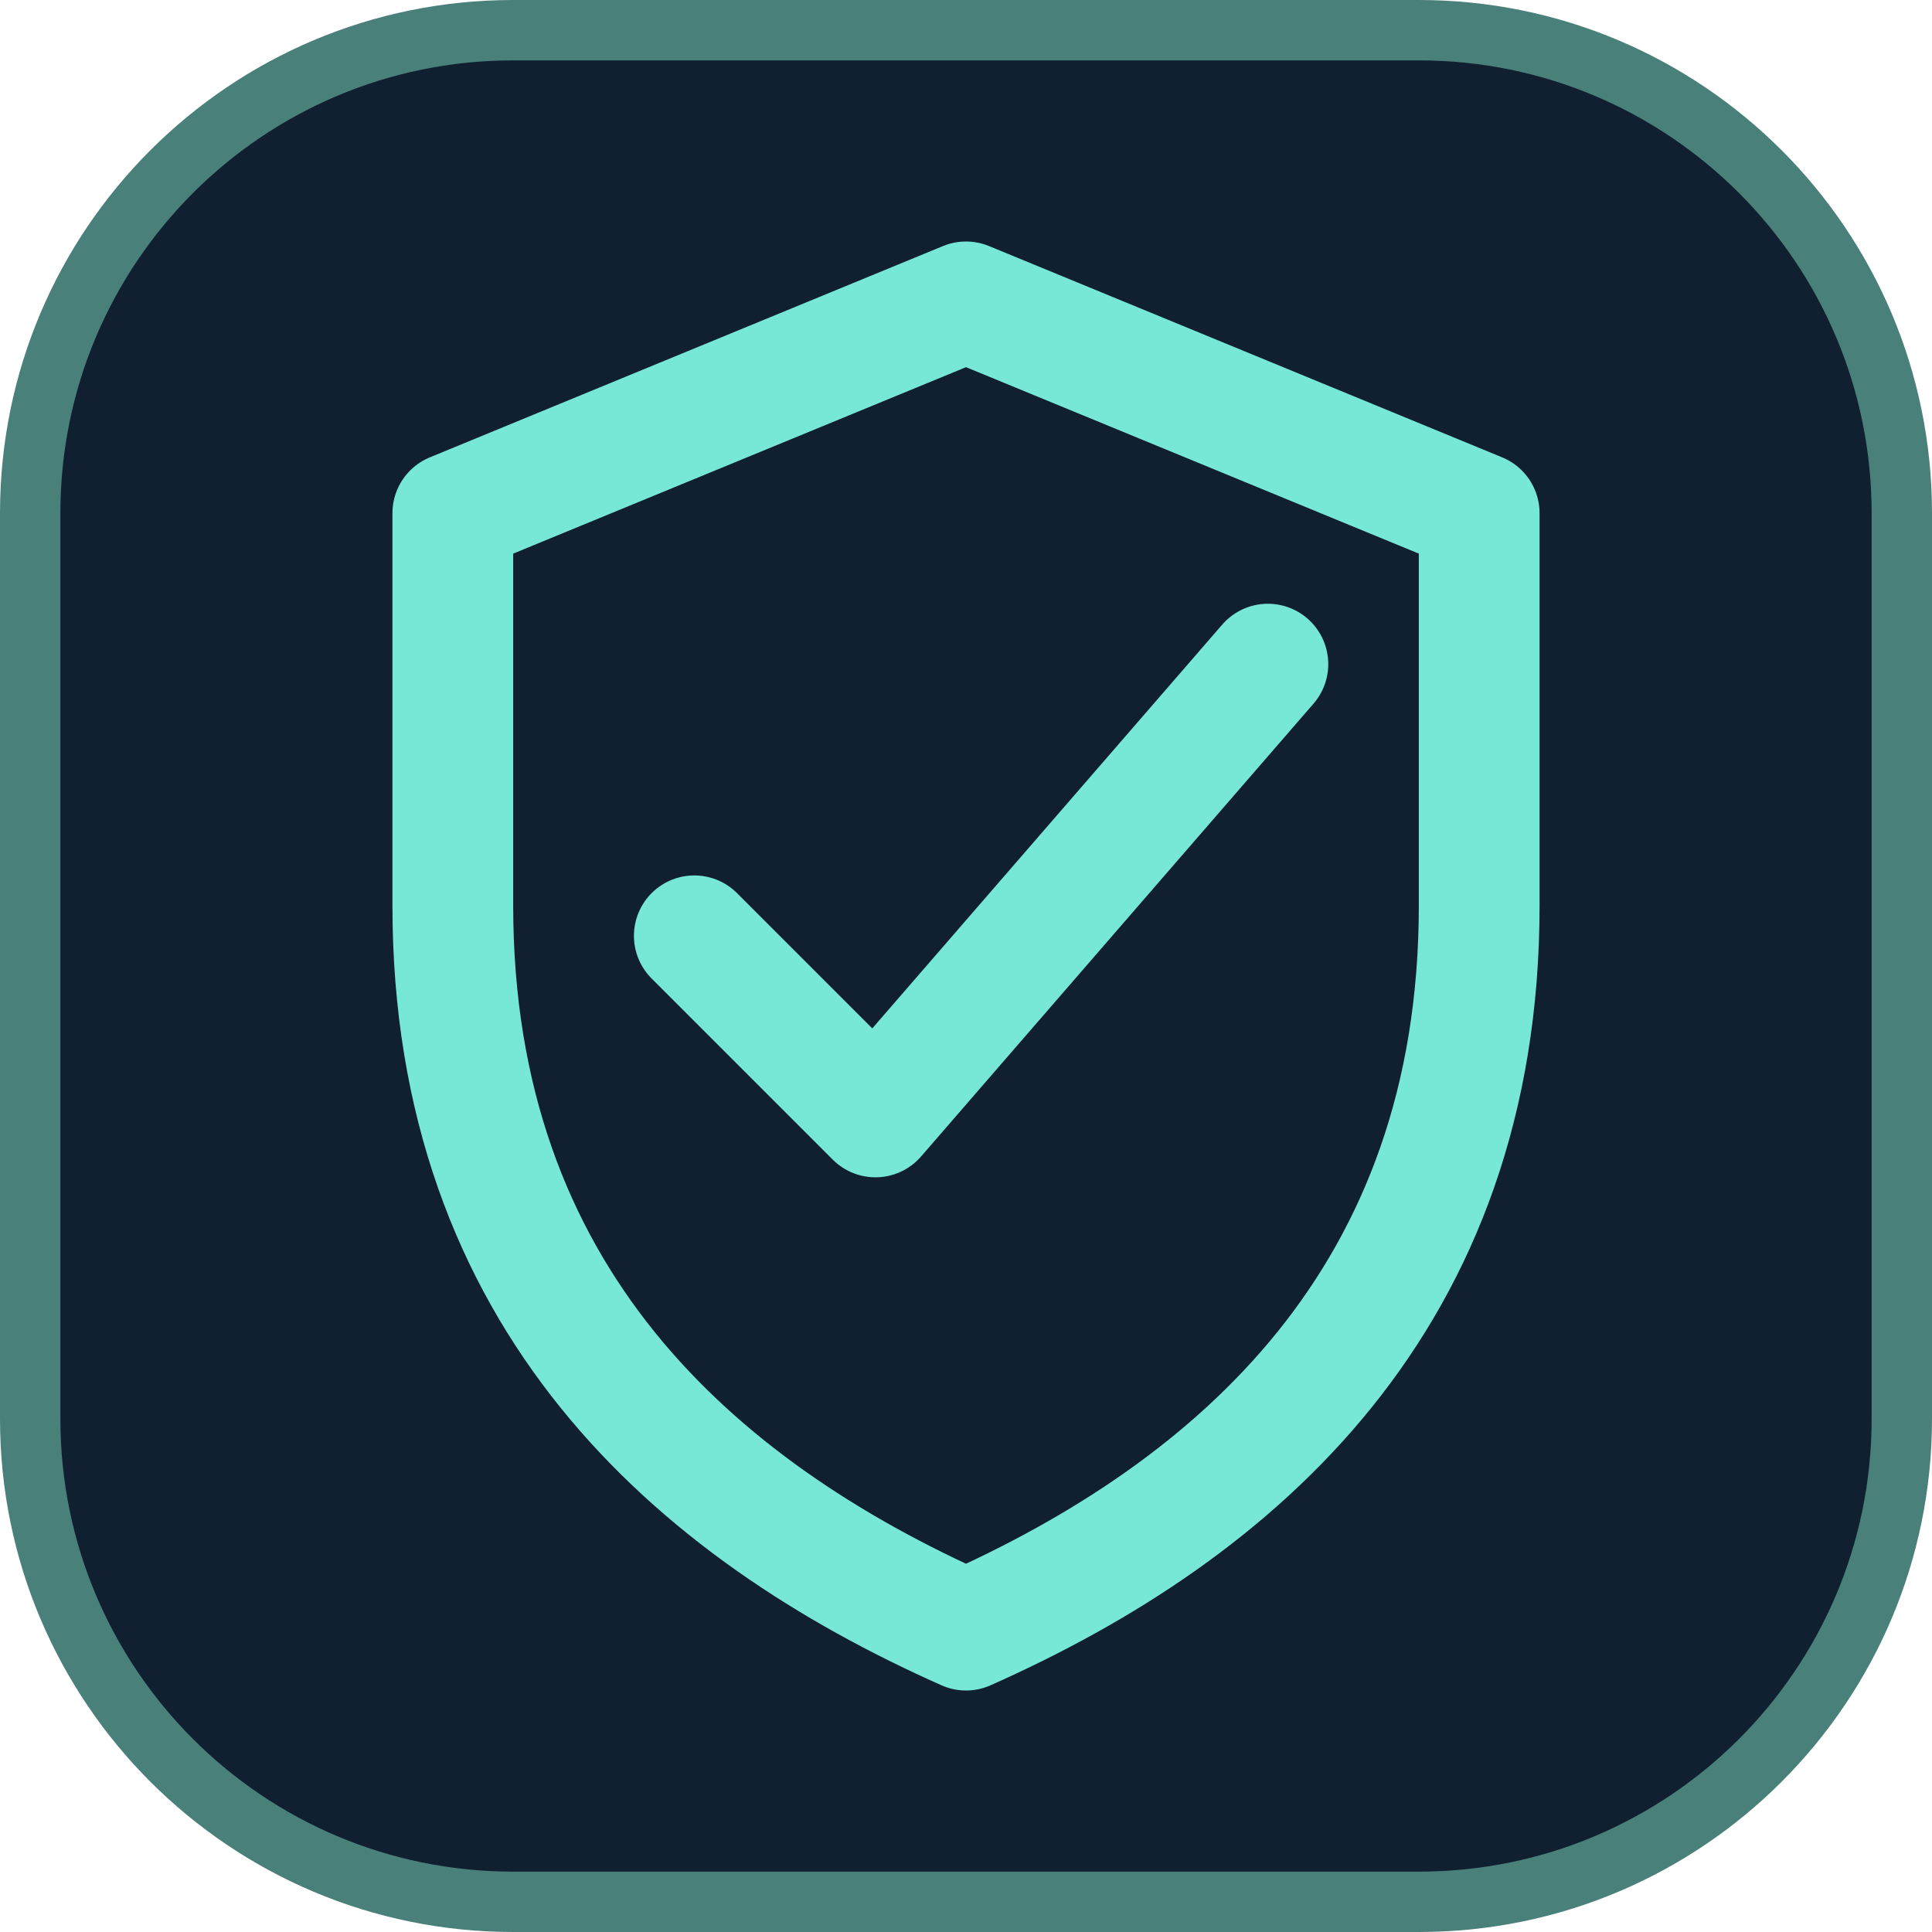
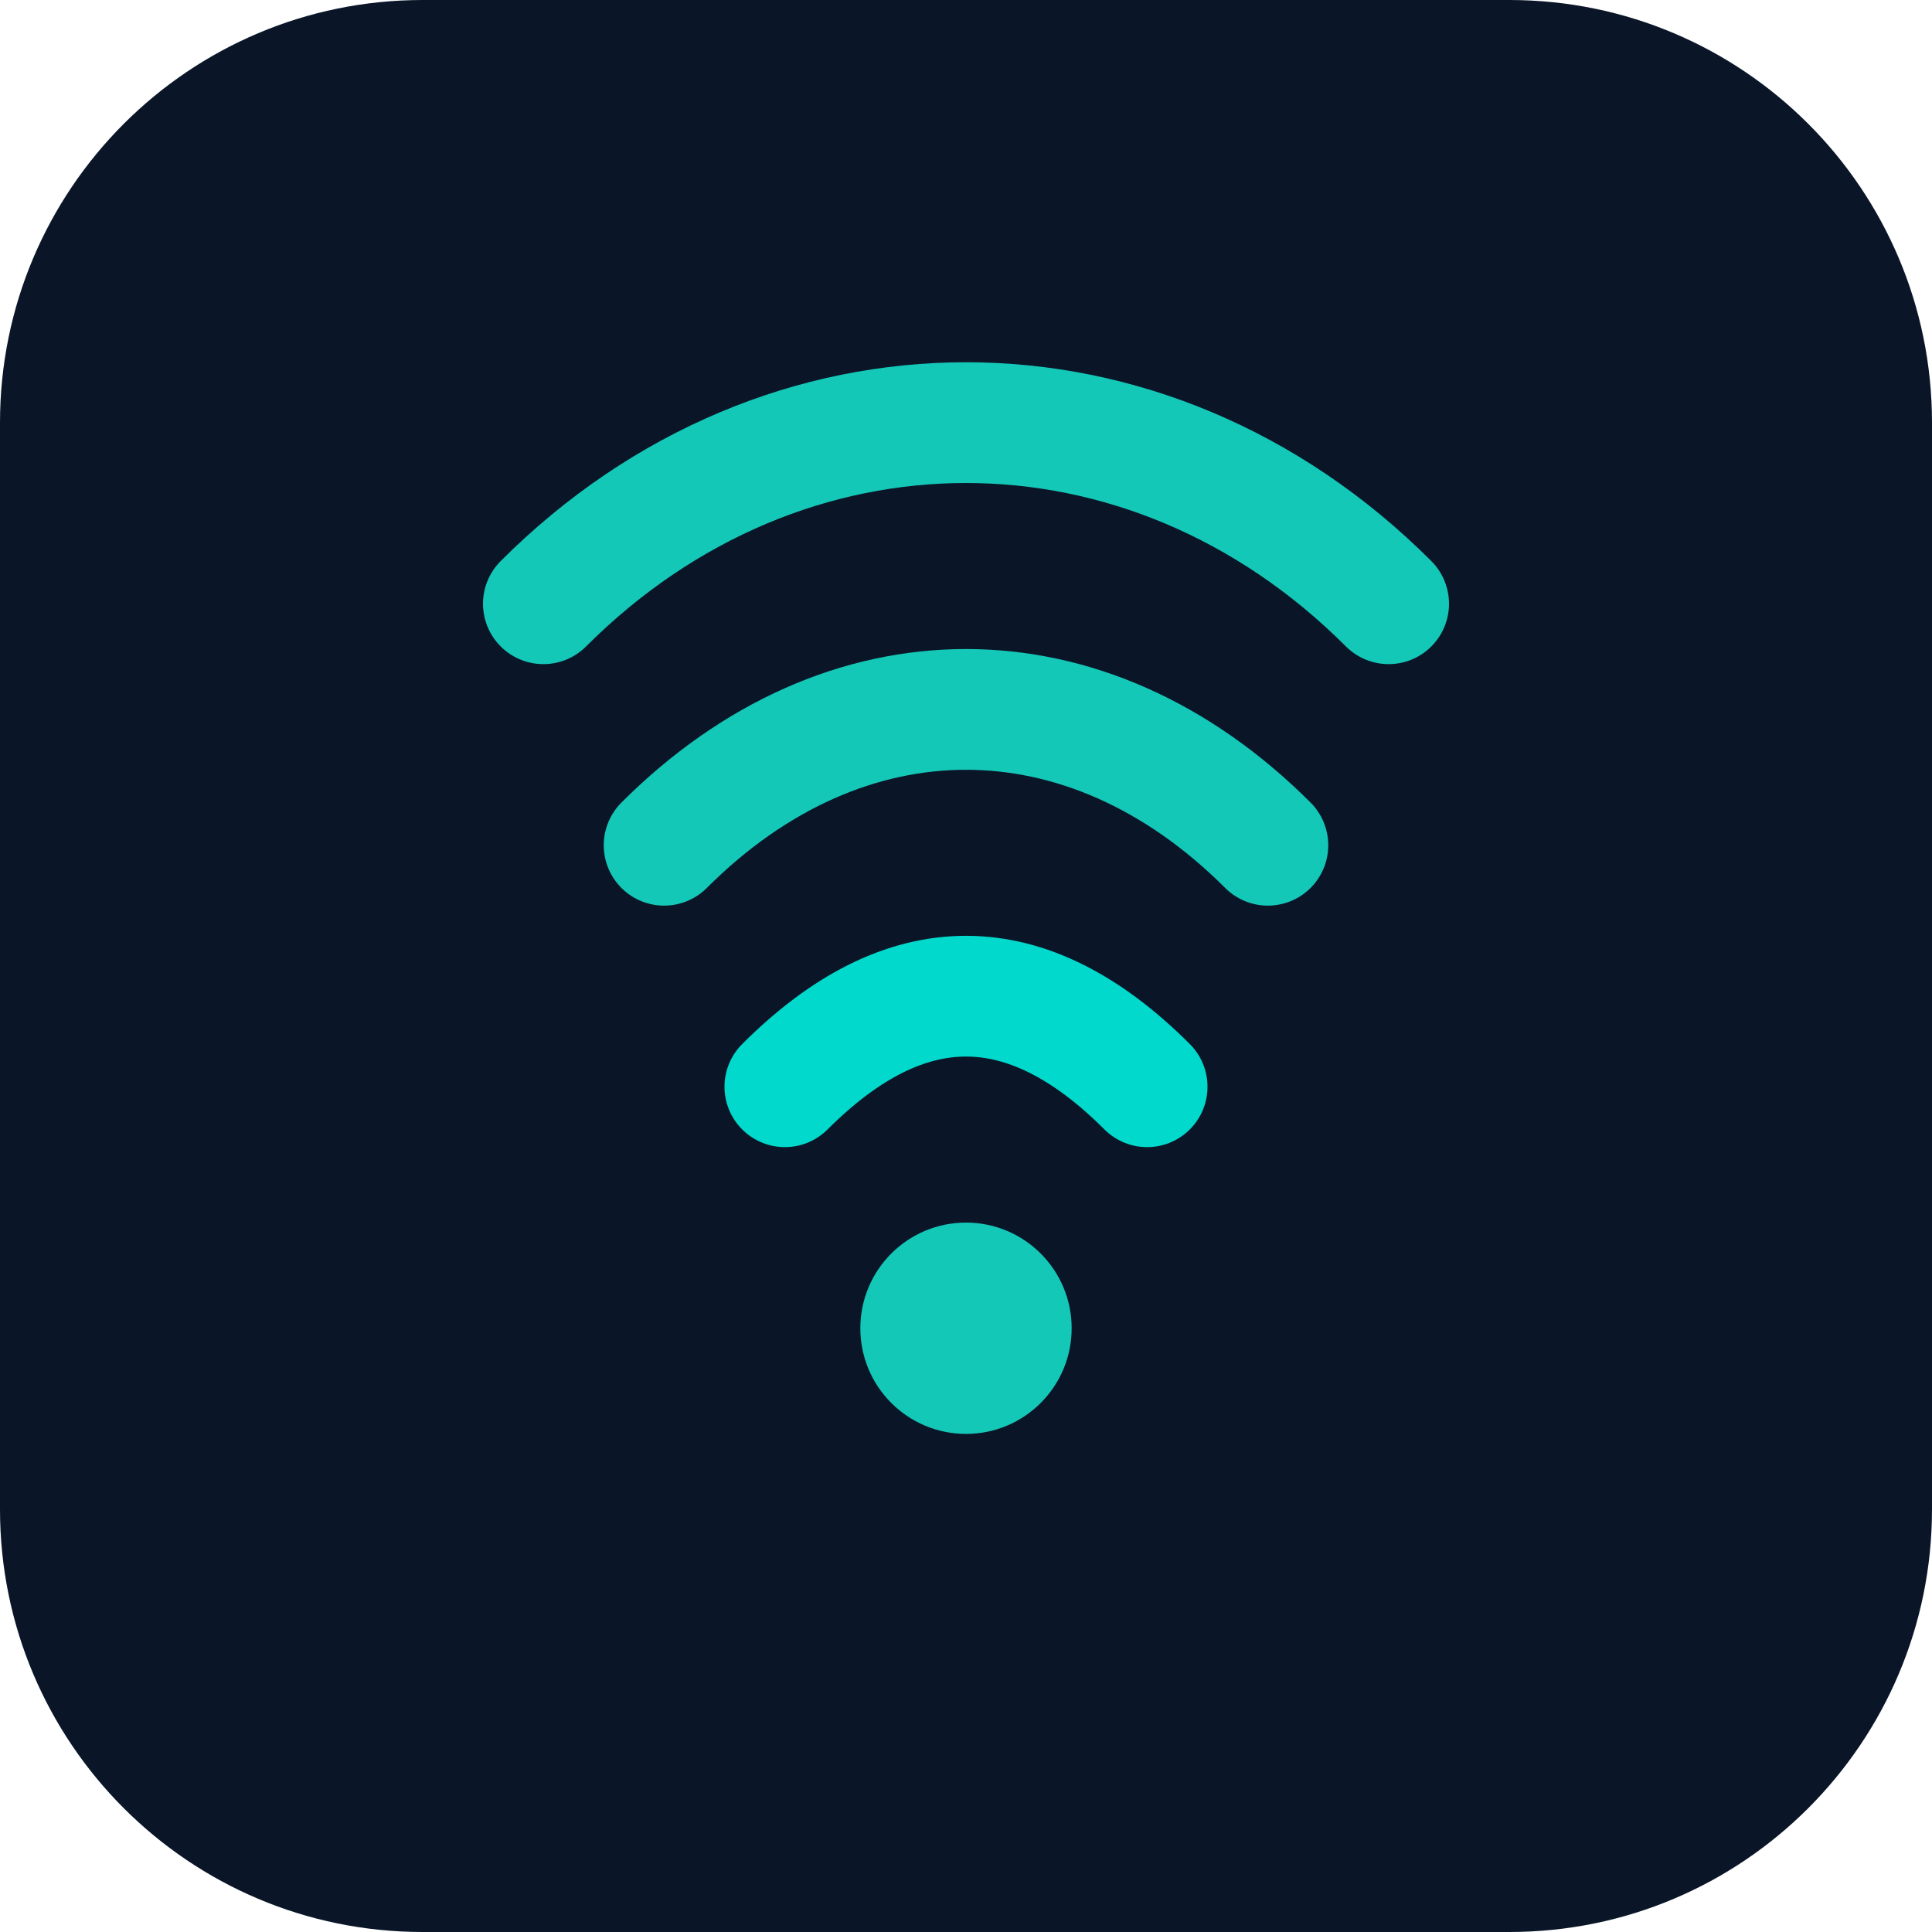
- <svg xmlns="http://www.w3.org/2000/svg" viewBox="0 0 64 64">
-   <rect x="1" y="1" width="62" height="62" rx="16" fill="#102031" stroke="#4a807a" stroke-width="2" />
-   <path d="M32 10 49 17v13c0 13-8 20-17 24-9-4-17-11-17-24V17z" fill="none" stroke="#77e8d5" stroke-width="4" stroke-linejoin="round" />
-   <path d="m23 31 6 6 13-15" fill="none" stroke="#77e8d5" stroke-width="4" stroke-linecap="round" stroke-linejoin="round" />
+ <svg xmlns="http://www.w3.org/2000/svg" viewBox="0 0 64 64" fill="none">
+   <rect width="64" height="64" rx="14" fill="#0A1628" />
+   <path d="M18 20c8-8 20-8 28 0" stroke="#14C8B8" stroke-width="4" stroke-linecap="round" />
+   <path d="M22 28c6-6 14-6 20 0" stroke="#14C8B8" stroke-width="4" stroke-linecap="round" />
+   <path d="M26 36c4-4 8-4 12 0" stroke="#01D9CC" stroke-width="4" stroke-linecap="round" />
+   <circle cx="32" cy="44" r="3.5" fill="#14C8B8" />
</svg>
